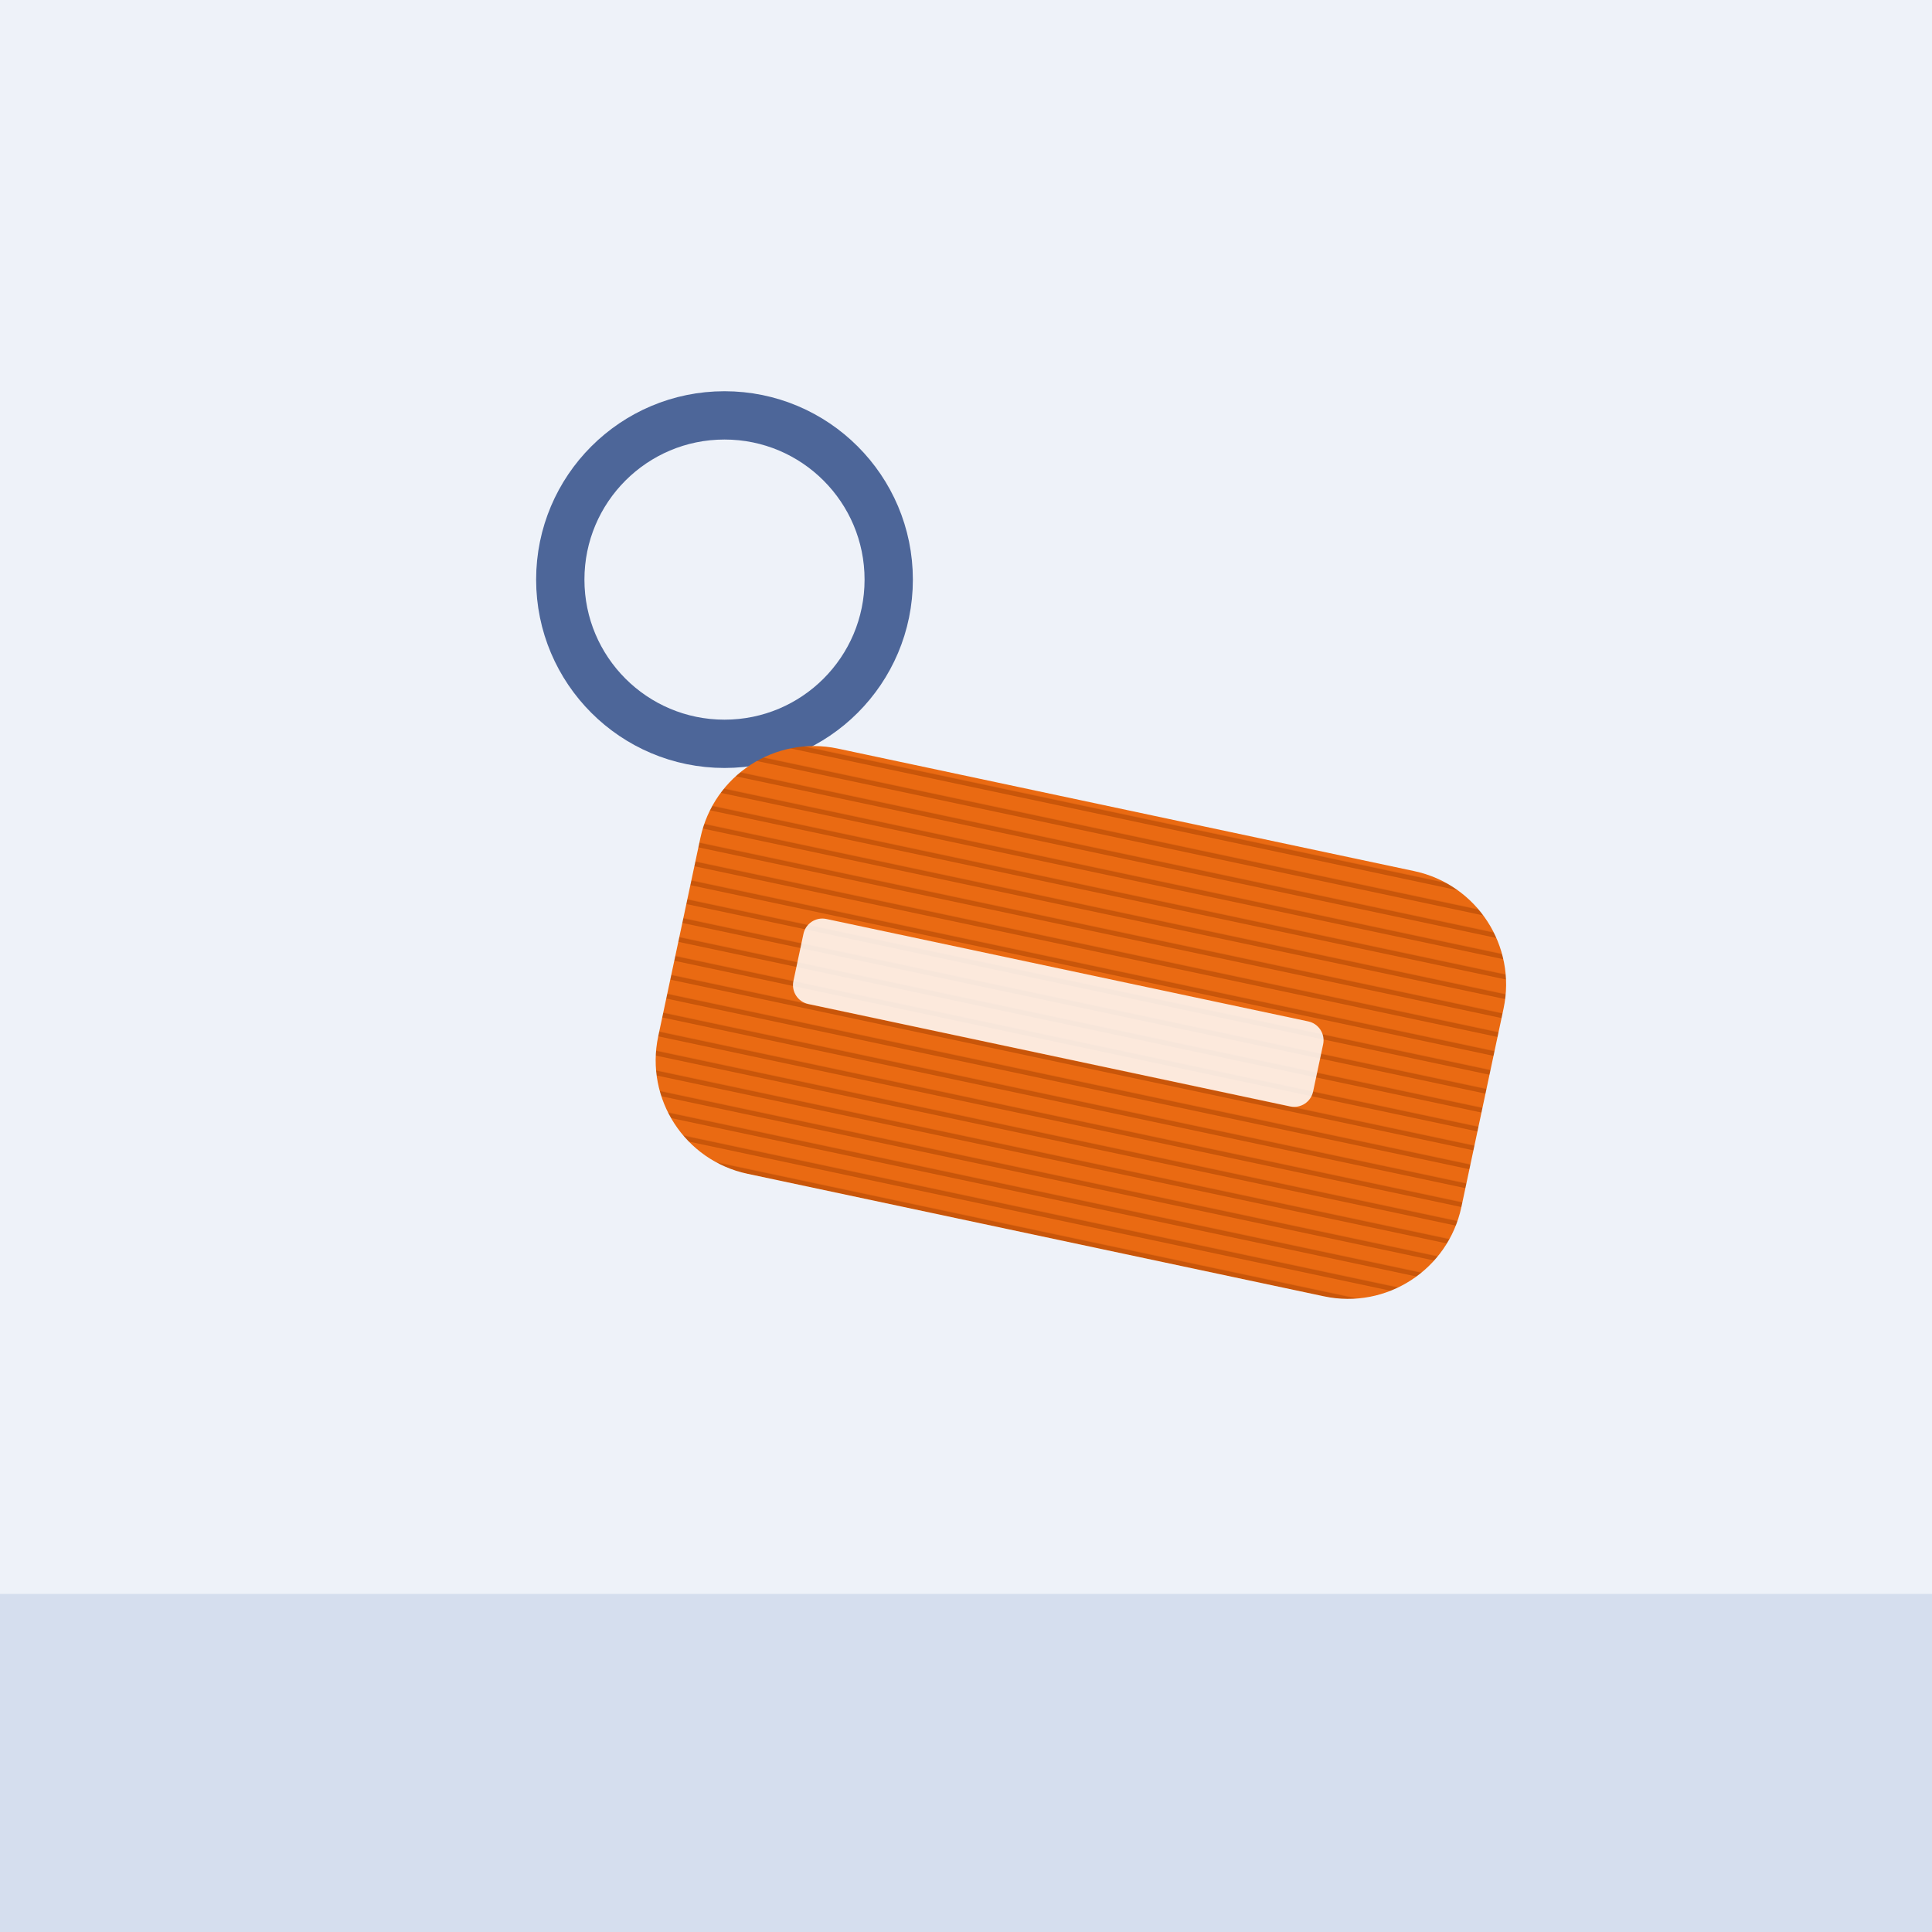
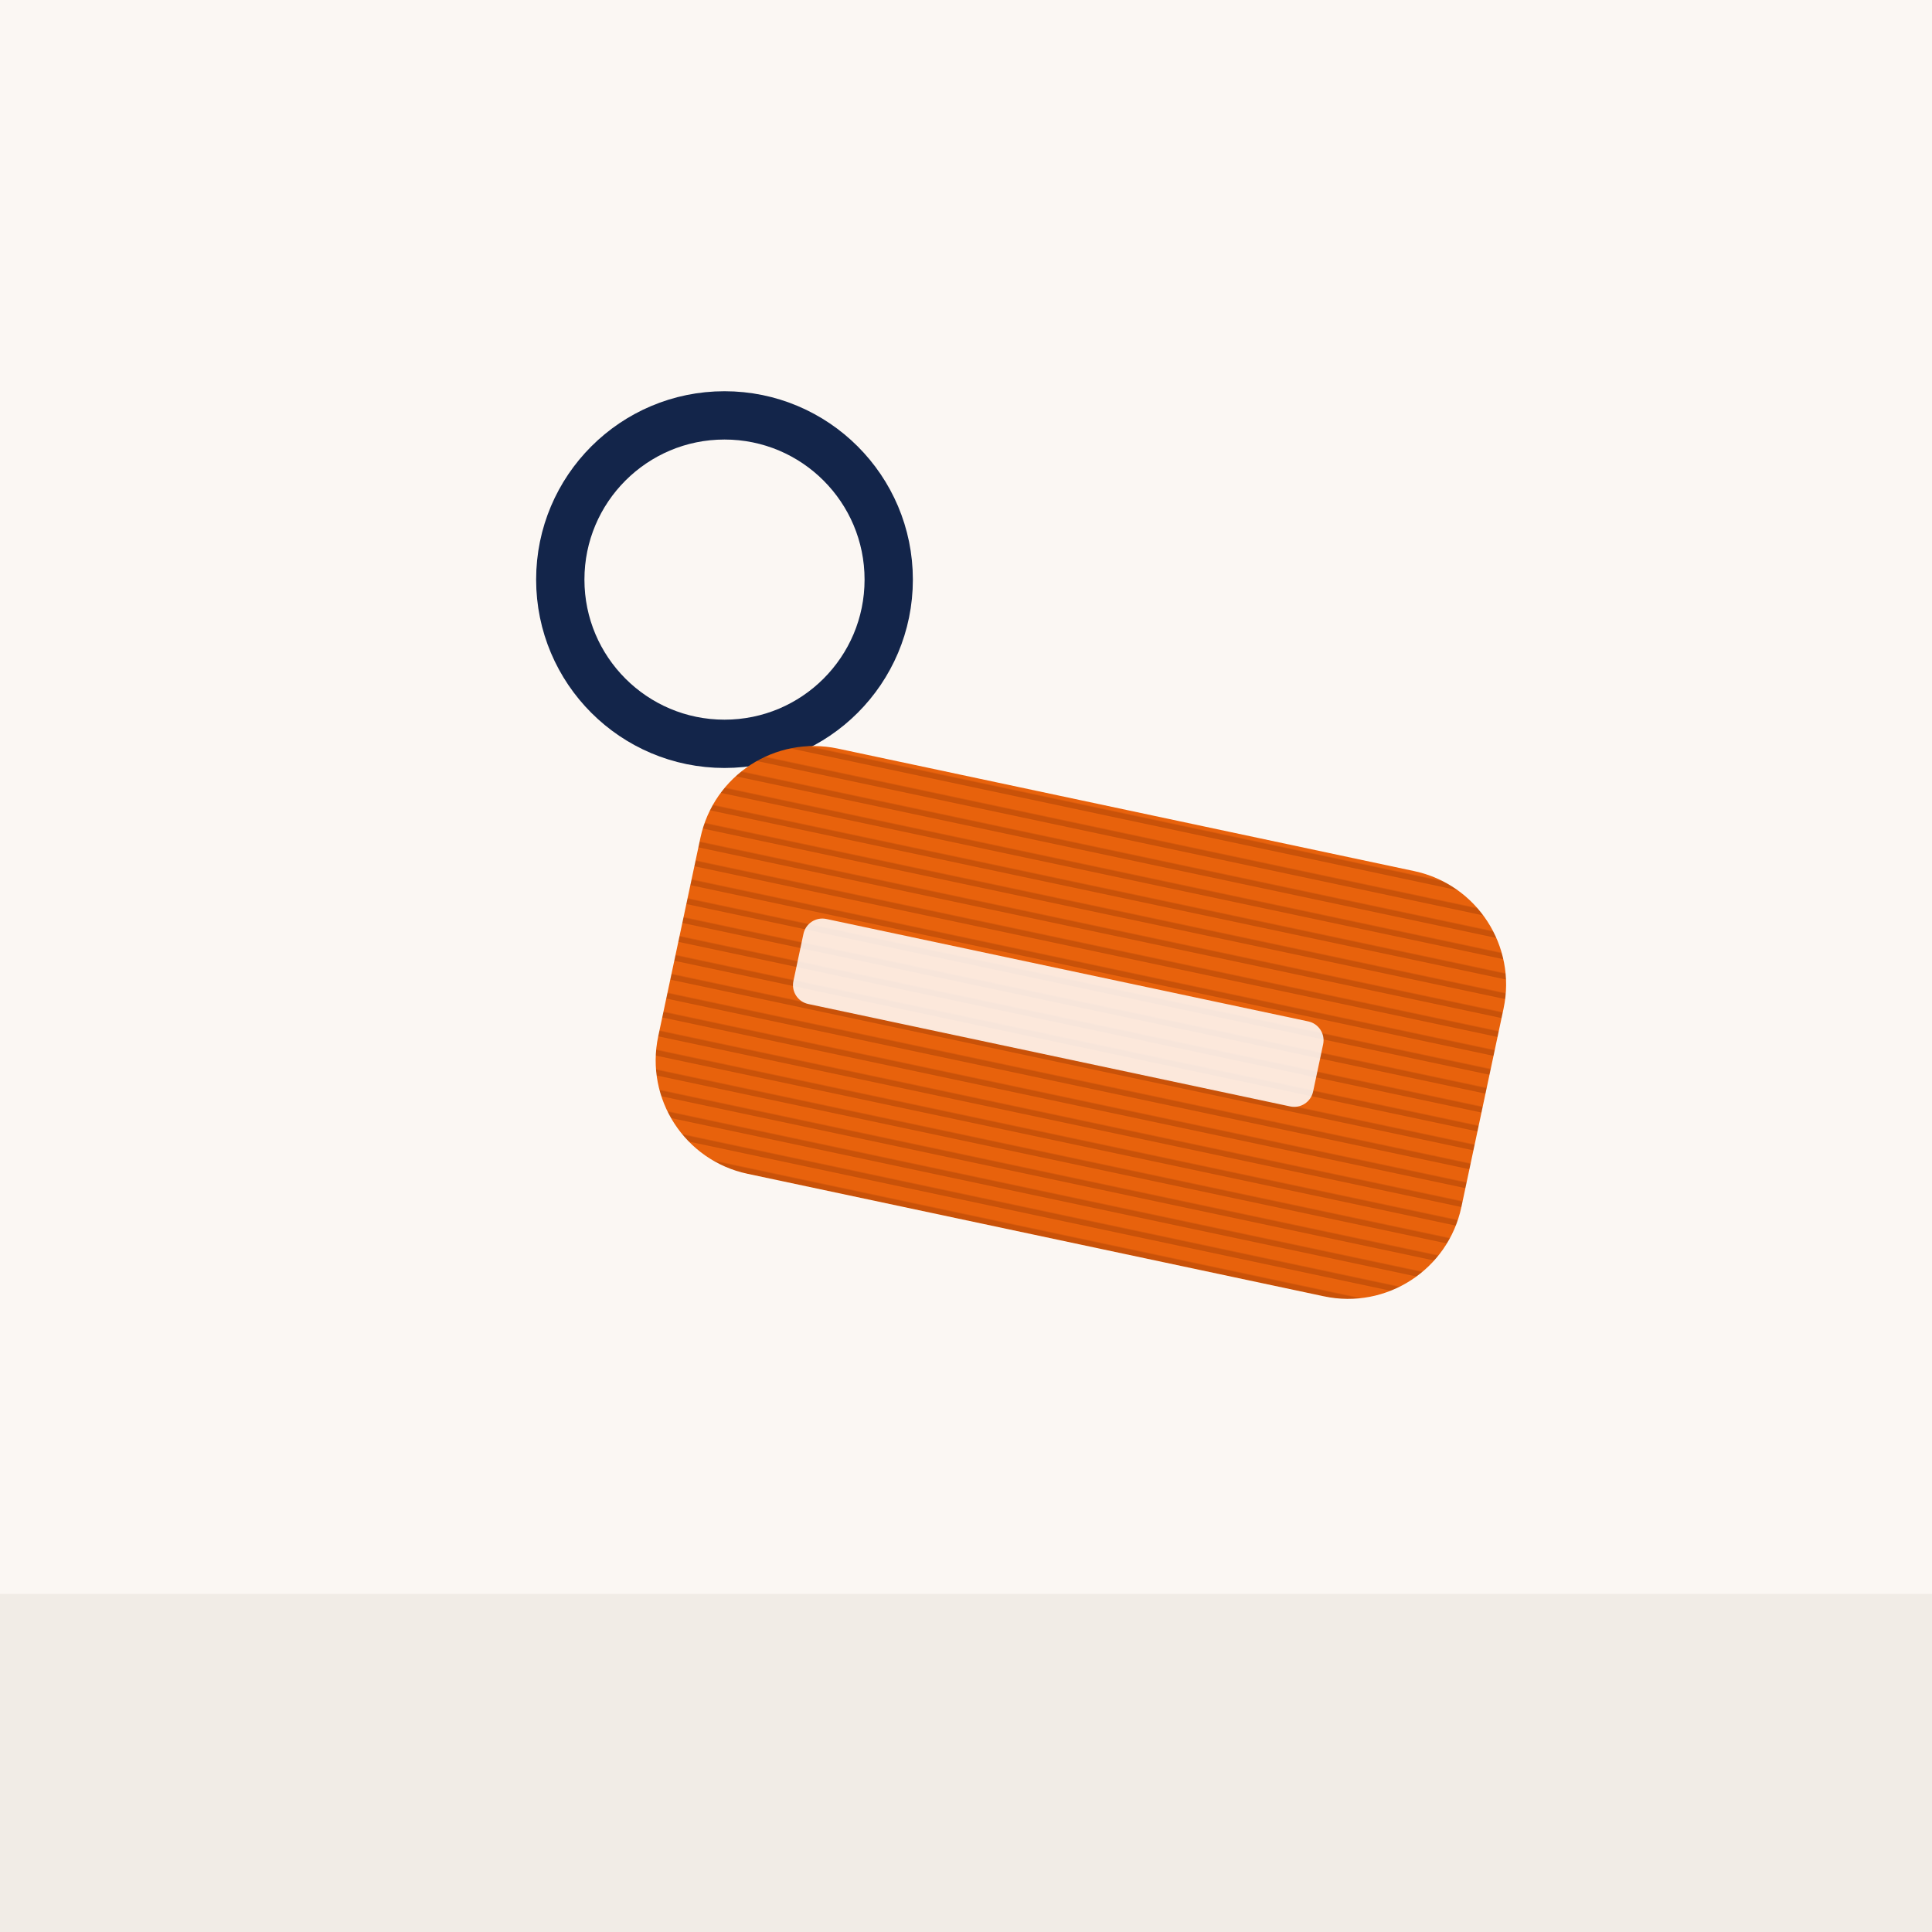
<svg xmlns="http://www.w3.org/2000/svg" viewBox="0 0 400 400">
  <defs>
    <pattern id="L" width="8" height="4" patternUnits="userSpaceOnUse">
-       <rect width="8" height="4" fill="#1F3563" />
-       <rect y="3" width="8" height="1" fill="#14213D" />
+       <rect width="8" height="4" fill="#13254A" />
+       <rect y="2.8" width="8" height="1.2" fill="#0D1A35" />
    </pattern>
    <pattern id="O" width="8" height="4" patternUnits="userSpaceOnUse">
-       <rect width="8" height="4" fill="#EA6A12" />
-       <rect y="3" width="8" height="1" fill="#C9560A" />
+       <rect width="8" height="4" fill="#E8620C" />
+       <rect y="2.8" width="8" height="1.2" fill="#C95209" />
    </pattern>
    <pattern id="G" width="8" height="4" patternUnits="userSpaceOnUse">
-       <rect width="8" height="4" fill="#A9BADB" />
-       <rect y="3" width="8" height="1" fill="#8FA3CC" />
+       <rect width="8" height="4" fill="#DCD8D1" />
+       <rect y="2.8" width="8" height="1.2" fill="#C8C3BA" />
    </pattern>
  </defs>
-   <rect width="400" height="400" fill="#EEF2F9" />
-   <rect y="330" width="400" height="70" fill="#D5DEEE" />
-   <circle cx="150" cy="120" r="34" fill="none" stroke="#4D6699" stroke-width="10" />
+   <rect width="400" height="400" fill="#FBF7F3" />
+   <rect y="330" width="400" height="70" fill="#F1ECE6" />
+   <circle cx="150" cy="120" r="34" fill="none" stroke="#13254A" stroke-width="10" />
  <rect x="150" y="150" width="170" height="90" rx="24" fill="url(#O)" transform="rotate(12 150 150)" />
  <rect x="175" y="185" width="110" height="18" rx="4" fill="#fff" opacity=".85" transform="rotate(12 150 150)" />
</svg>
